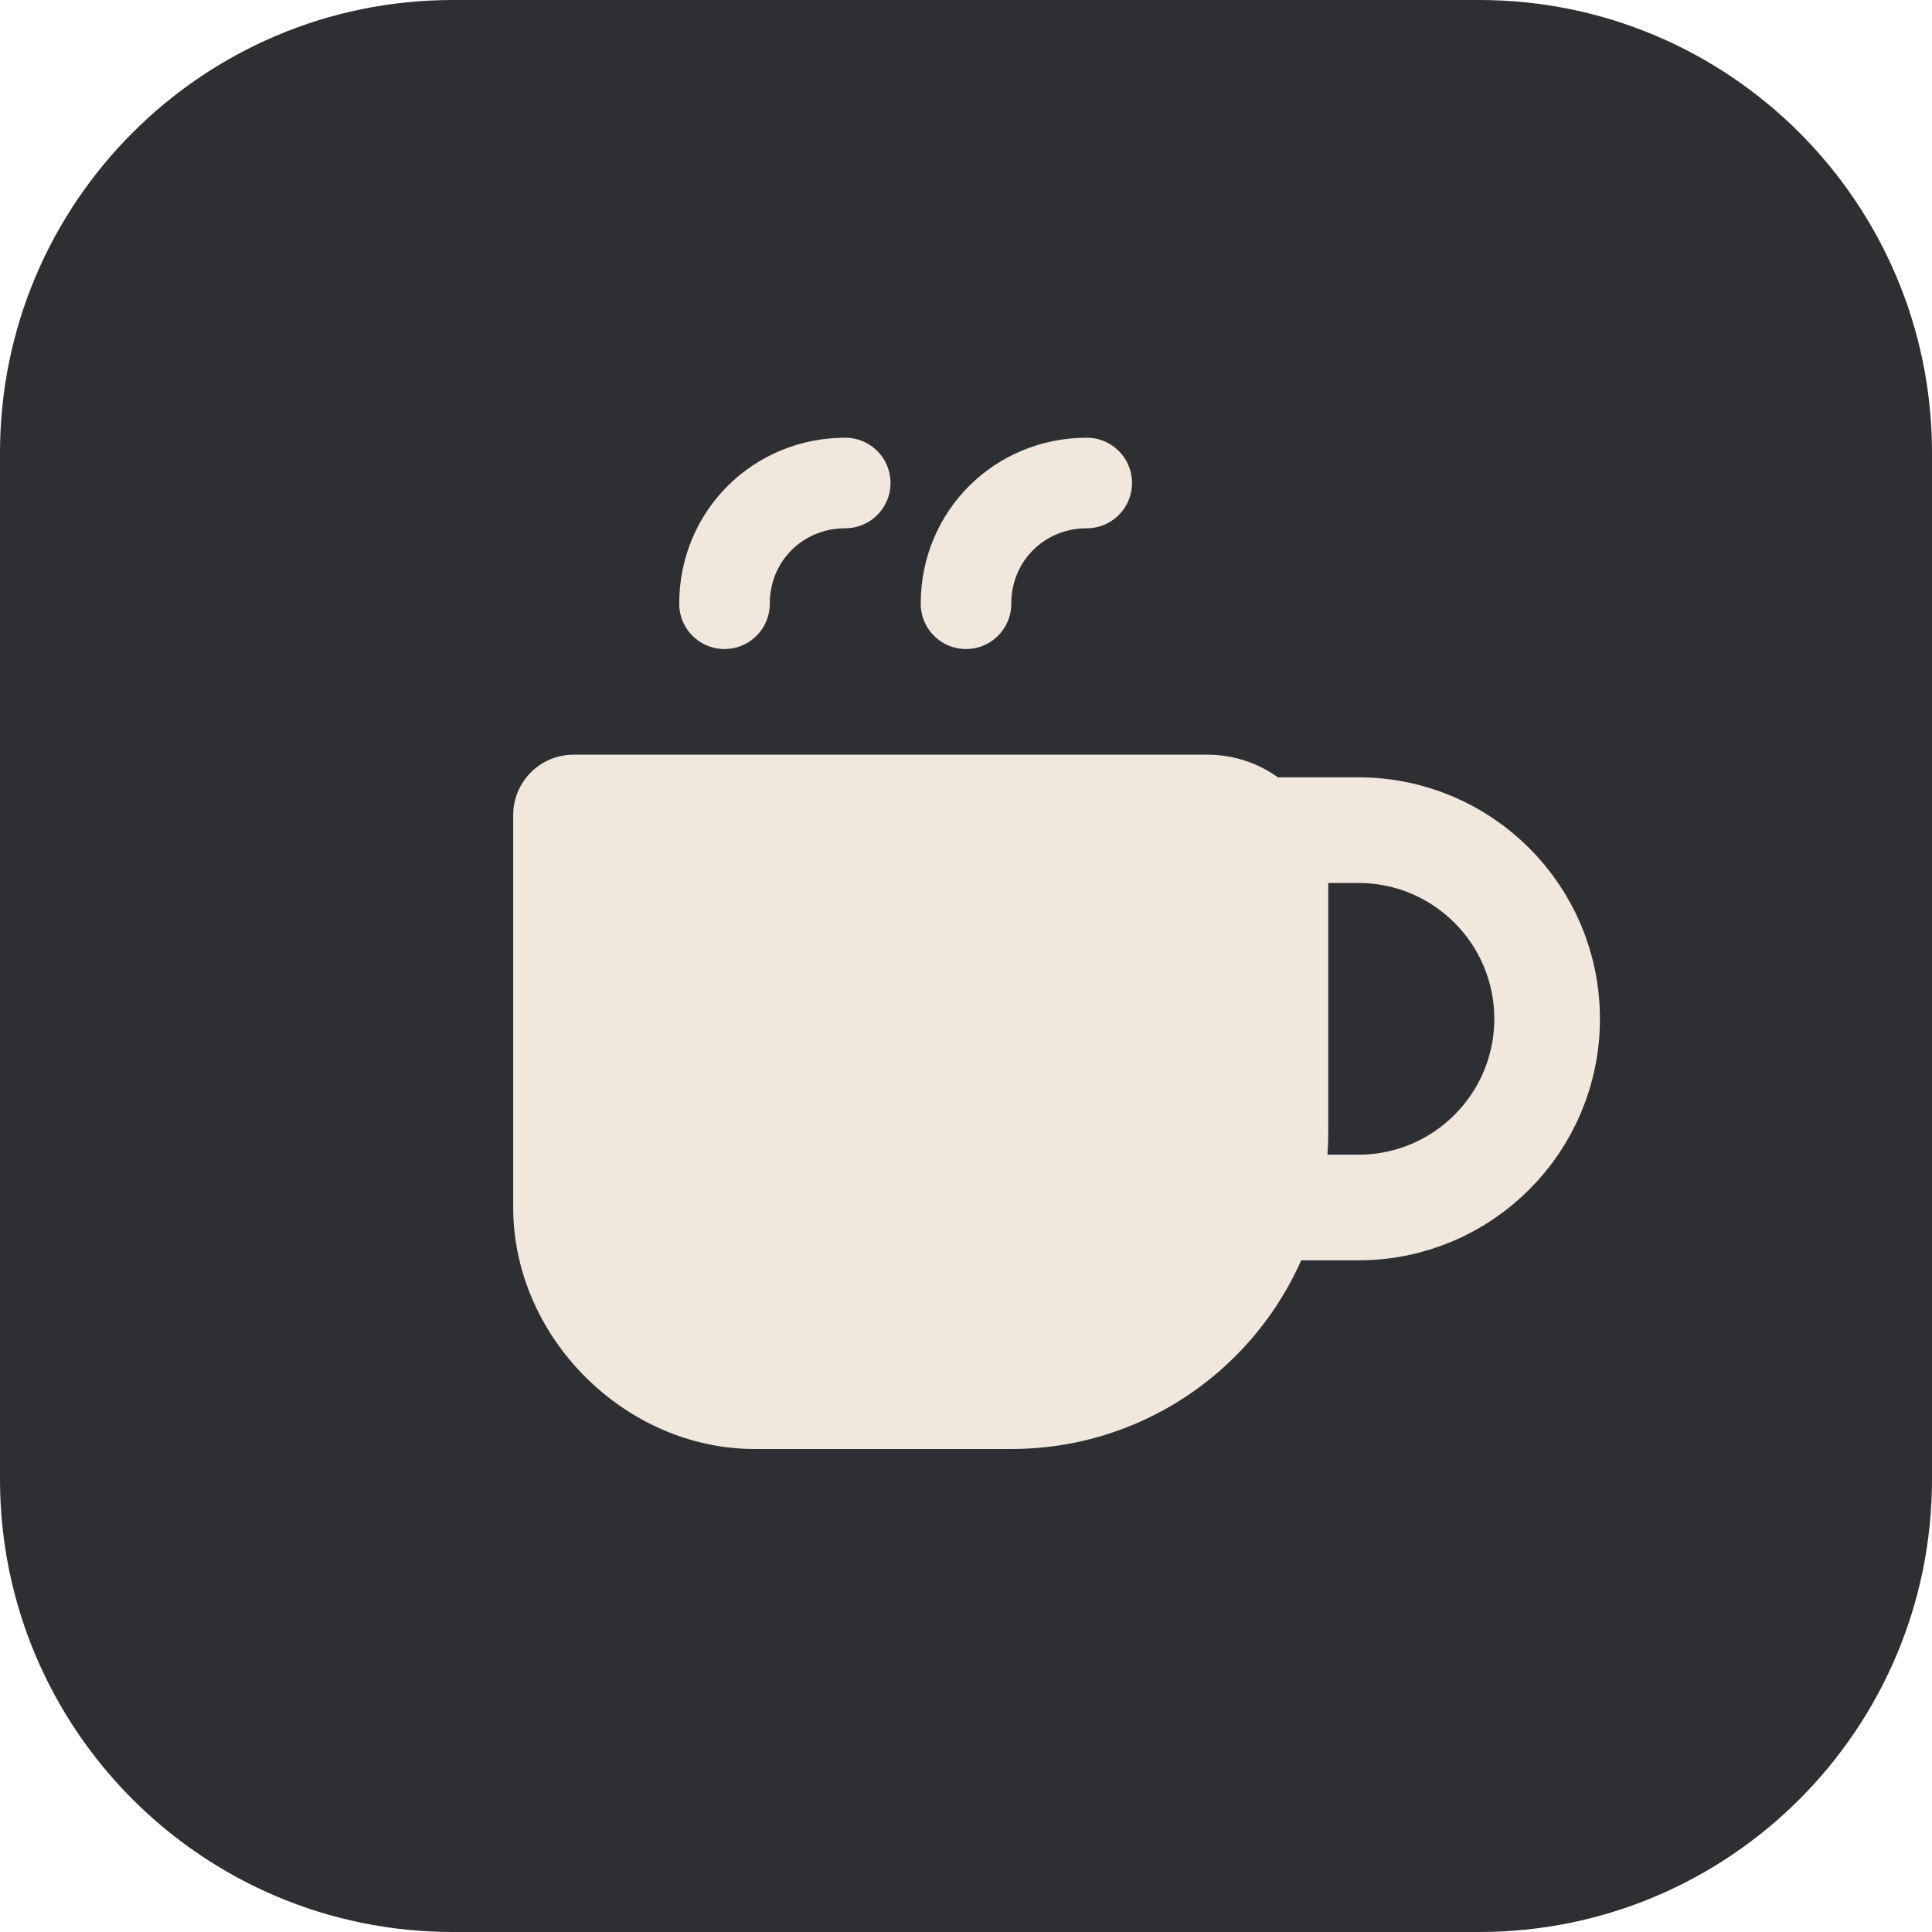
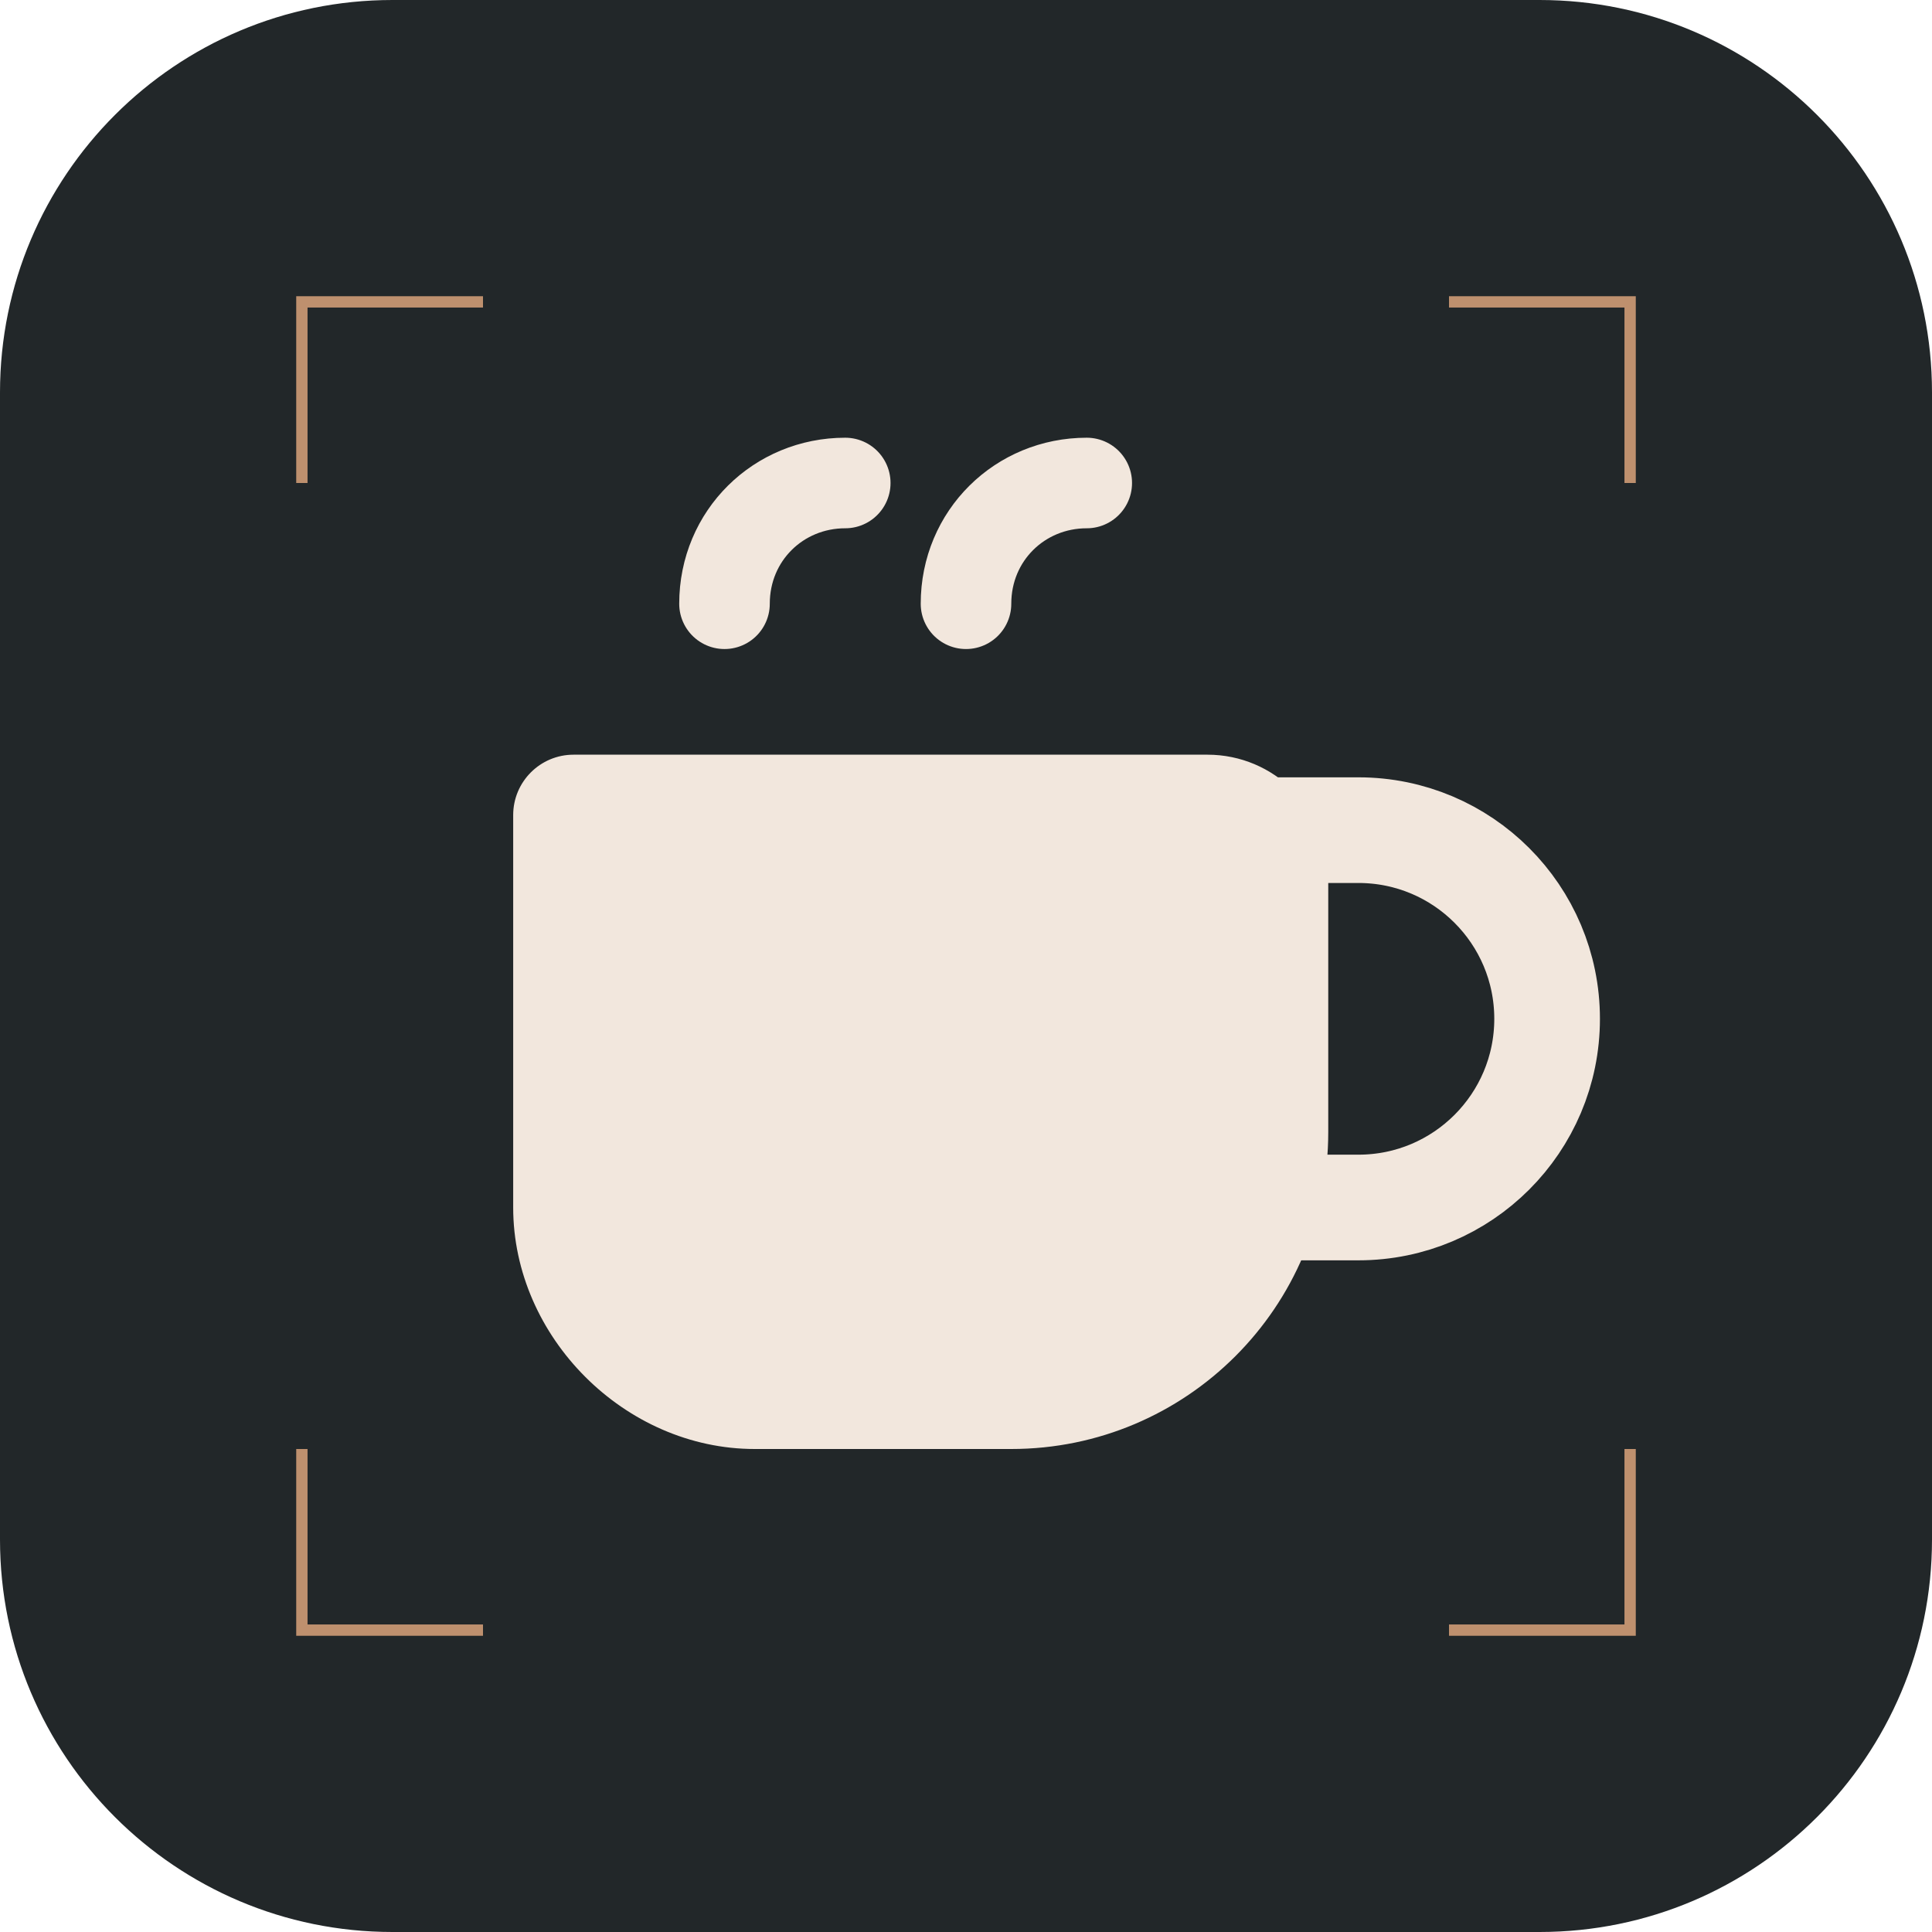
<svg xmlns="http://www.w3.org/2000/svg" width="512" height="512" viewBox="0 0 512 512" fill="none">
-   <rect width="512" height="512" rx="120" fill="#2D2F33" />
+   <rect width="512" height="512" rx="104" fill="#222729" />
+   <path d="M80 128V80h48M384 80h48v48M432 384v48h-48M128 432H80v-48" stroke="#E5AA80" stroke-width="3" opacity=".8" />
  <path d="M144 200H320C337.673 200 352 214.327 352 232V300C352 346.392 314.392 384 268 384H200C165.621 384 136 354.379 136 320V216C136 207.163 143.163 200 152 200Z" fill="#F2E7DD" />
  <path d="M320 220H360C387.614 220 410 242.386 410 270C410 297.614 387.614 320 360 320H320" stroke="#F2E7DD" stroke-width="28" stroke-linecap="round" />
  <path d="M192 160C192 141.909 206.327 128 224 128" stroke="#F2E7DD" stroke-width="24" stroke-linecap="round" />
  <path d="M256 160C256 141.909 270.327 128 288 128" stroke="#F2E7DD" stroke-width="24" stroke-linecap="round" />
</svg>
